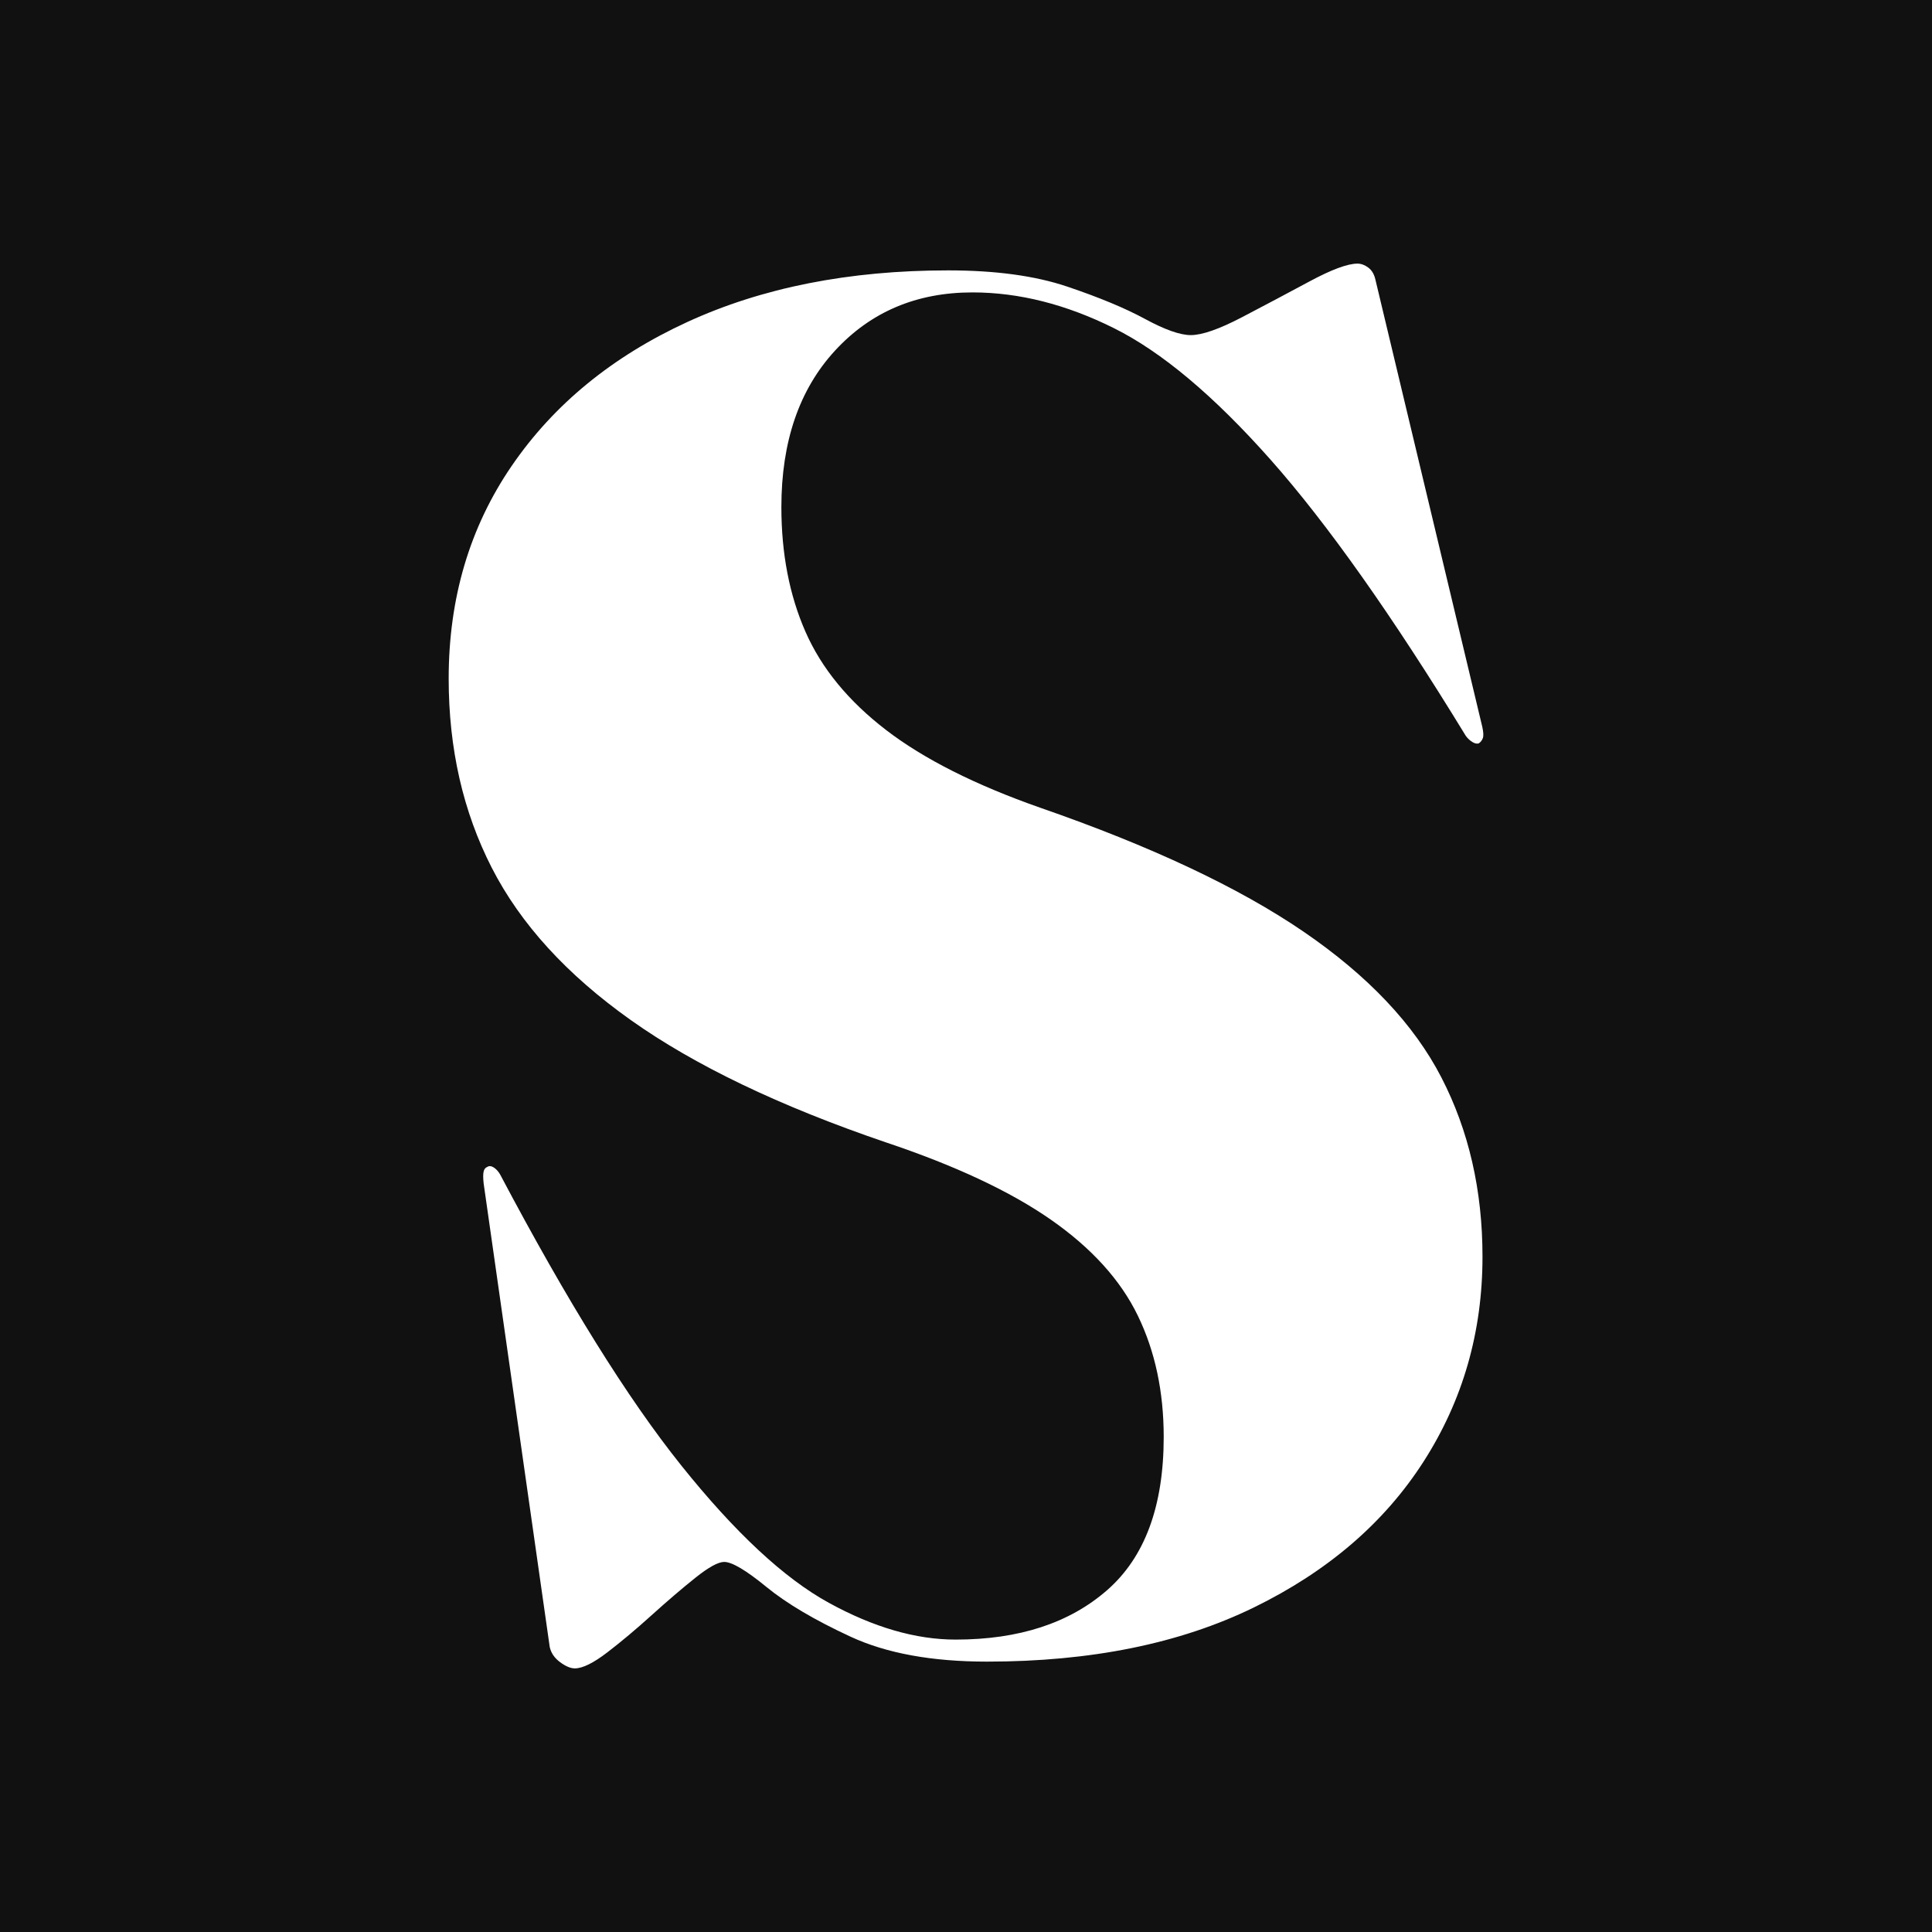
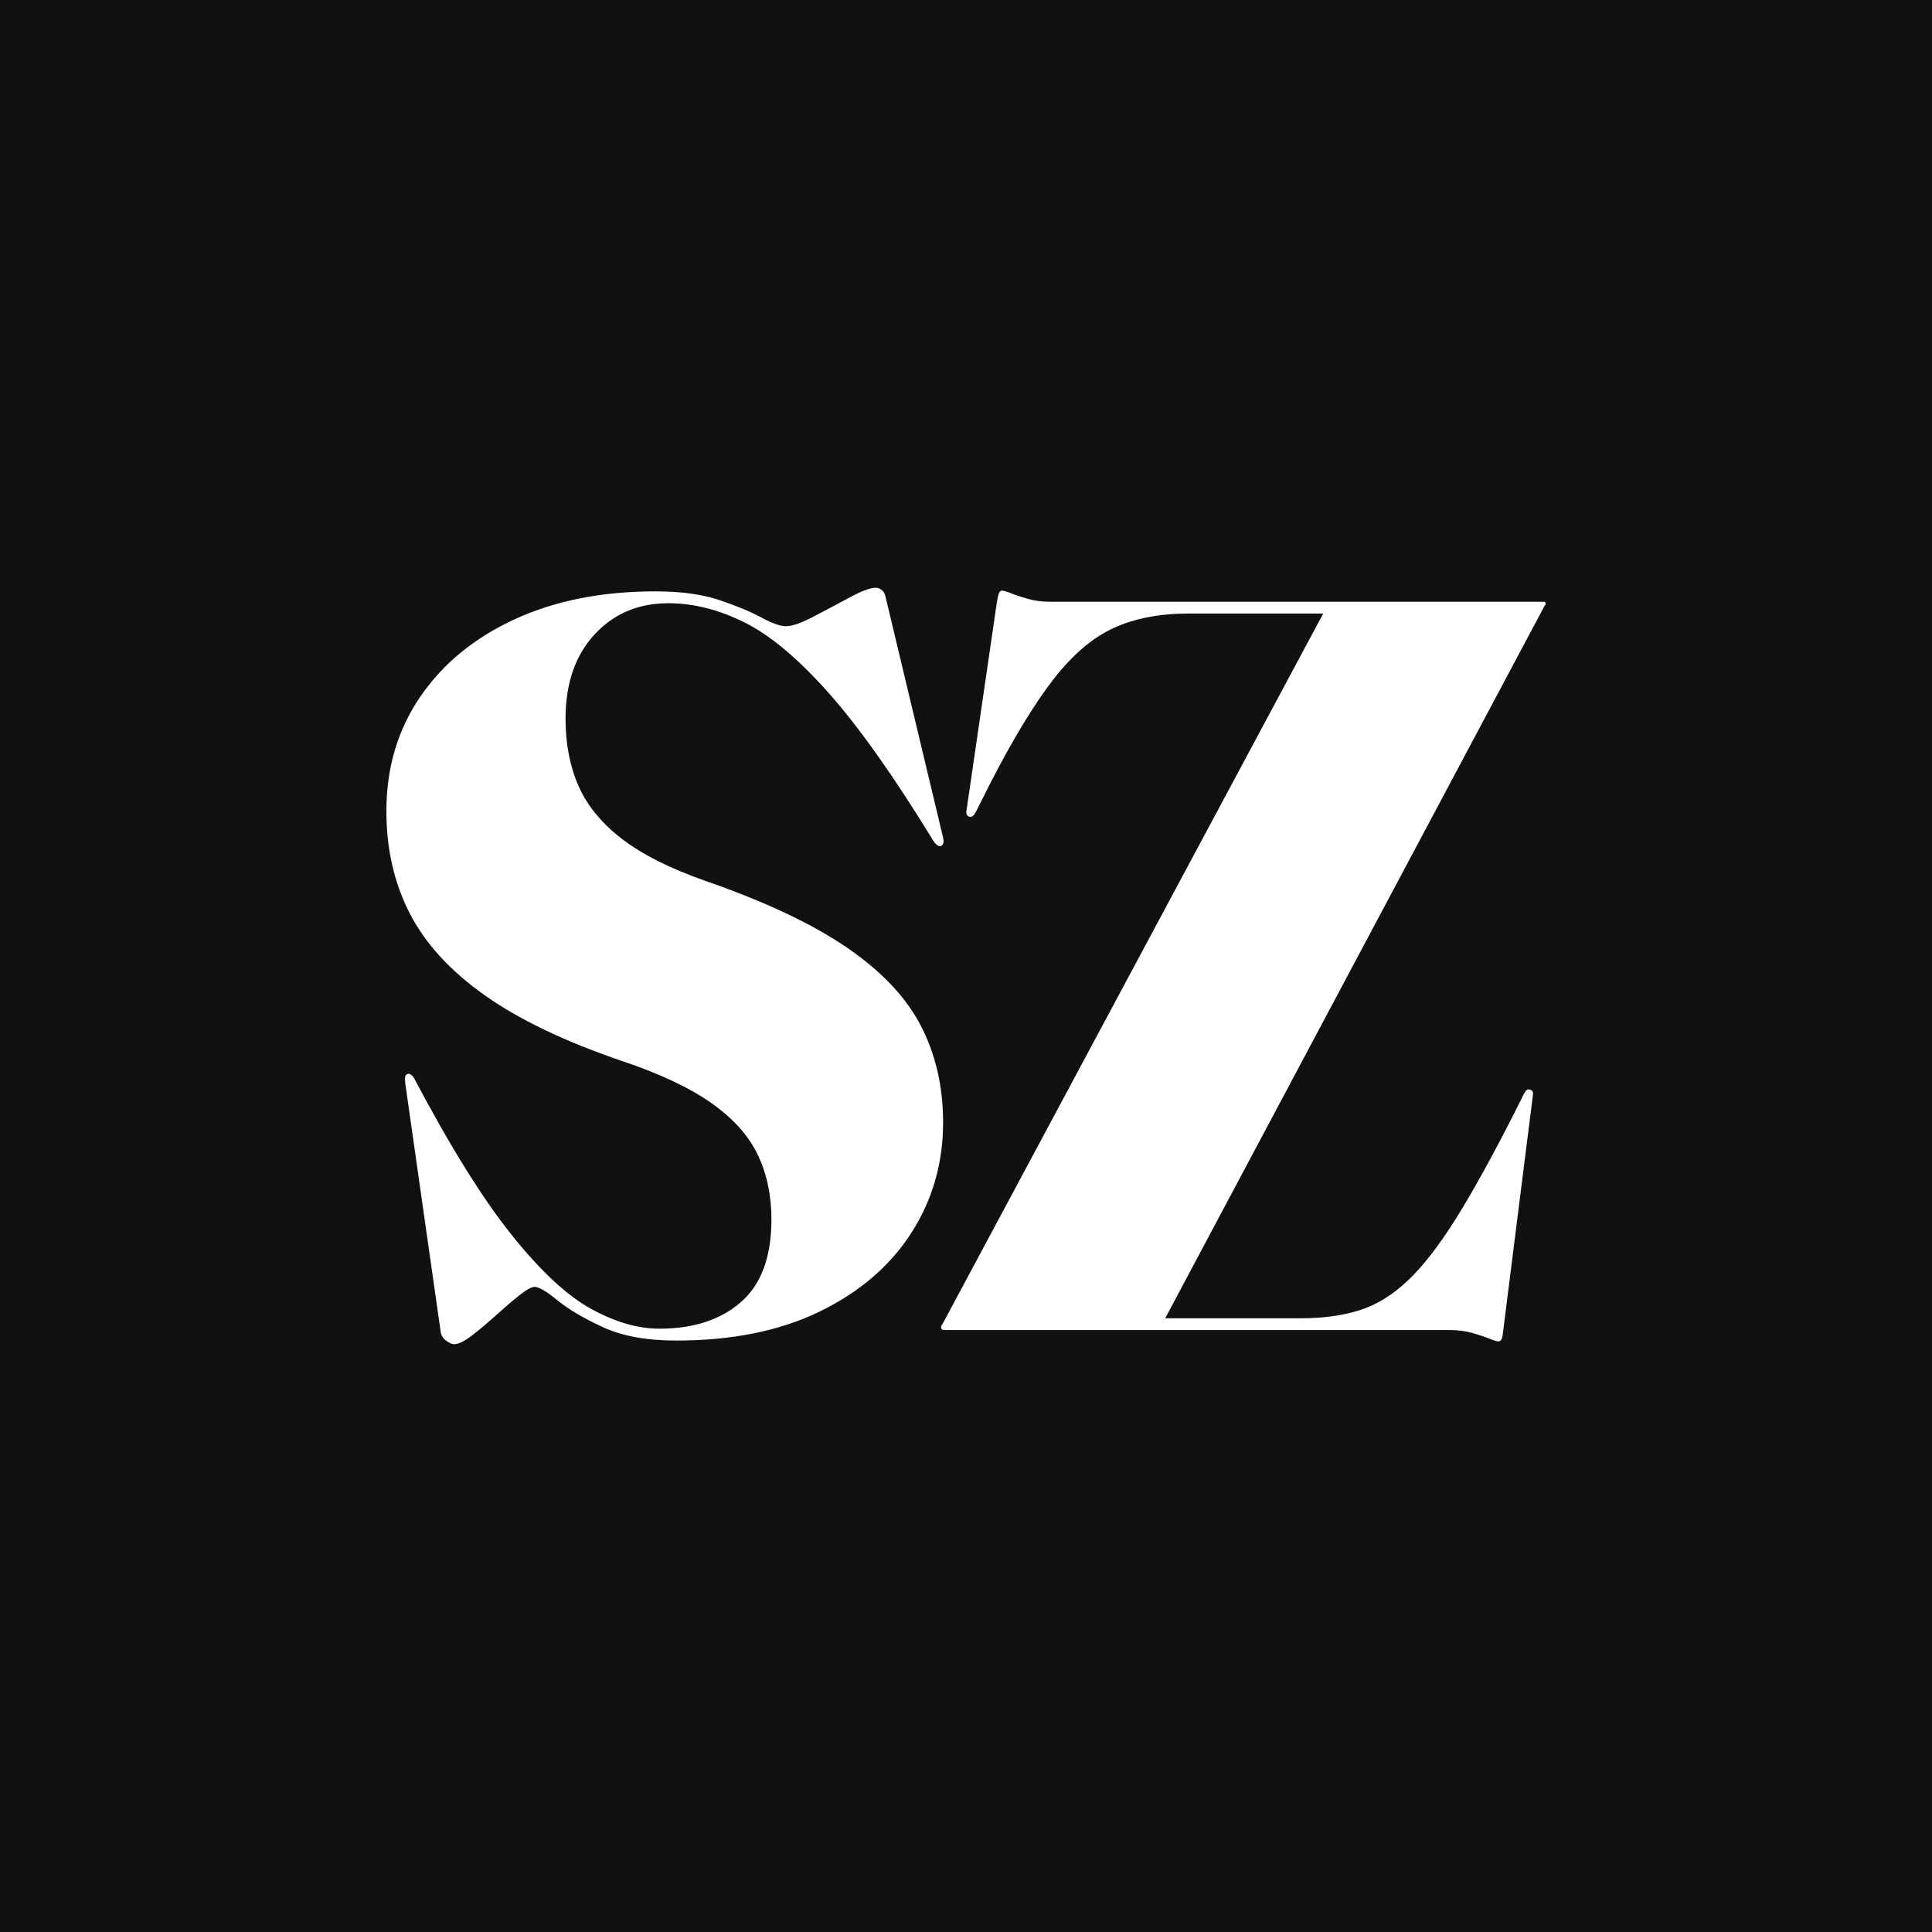
- <svg xmlns="http://www.w3.org/2000/svg" viewBox="0 0 2000 2000" width="256" height="256" role="img" aria-label="Steinmetz">
-   <rect width="2000" height="2000" rx="0" fill="#111112" />
-   <g fill="#ffffff" transform="translate(410.67,1699.90) scale(1,-1)">
-     <path d="M611 -20.2Q525.601 -20.2 469.851 5.6Q414.101 31.4 382.602 57.2Q351.102 83 339.002 83Q329.702 83 309.001 66.45Q288.301 49.9 263.95 27.9Q239.6 5.9 217.999 -10.65Q196.399 -27.2 184.398 -27.2Q177.798 -27.2 169.098 -20.75Q160.398 -14.3 158.398 -5L89.999 474.804Q89.099 483.104 89.949 486.954Q90.799 490.804 93.599 491.804Q96.499 493.804 100.349 491.404Q104.199 489.004 106.999 484.204Q211.2 287.002 294.551 182.901Q377.901 78.801 447.301 40.7Q516.7 2.6 578.599 2.6Q676.899 2.6 735.448 53.8Q793.998 104.999 793.998 212.398Q793.998 282.598 767.248 337.848Q740.498 393.098 677.398 437.147Q614.299 481.197 506.2 517.396Q341.599 573.496 242.299 643.946Q142.999 714.397 98.398 801.597Q53.798 888.798 53.798 997.398Q53.798 1122.399 119.099 1217.699Q184.399 1313 300.7 1366.5Q417.001 1420 570.802 1420Q644.301 1420 694.001 1403.25Q743.701 1386.501 774.6 1369.751Q805.5 1353.001 822 1353.001Q839.601 1353.001 875.002 1371.501Q910.402 1390.001 944.803 1408.5Q979.204 1427 994.604 1427Q1000.204 1427 1005.754 1422.9Q1011.305 1418.8 1013.205 1410.2L1123.805 947.397Q1125.605 939.197 1124.355 935.797Q1123.105 932.397 1120.205 930.397Q1117.405 929.397 1113.555 931.747Q1109.705 934.097 1106.805 937.997Q992.703 1124.699 904.652 1223.999Q816.602 1323.3 742.352 1360.25Q668.102 1397.2 596.003 1397.2Q509.204 1397.2 453.705 1336.9Q398.206 1276.601 398.206 1175.002Q398.206 1102.702 423.156 1045.903Q448.106 989.103 506.655 944.153Q565.205 899.204 666.003 863.804Q838.404 804.004 938.604 735.554Q1038.805 667.104 1081.405 584.604Q1124.005 502.103 1124.005 399.003Q1124.005 282.002 1063.055 186.951Q1002.104 91.901 887.303 35.85Q772.502 -20.2 611 -20.2Z" />
+ <svg xmlns="http://www.w3.org/2000/svg" viewBox="0 0 3714 3714" width="256" height="256" role="img" aria-label="Steinmetz">
+   <rect width="3714" height="3714" rx="0" fill="#111112" />
+   <g fill="#ffffff" transform="translate(688.97,2556.82) scale(1,-1)">
+     <path transform="translate(0.00,0)" d="M611 -20.2Q525.601 -20.2 469.851 5.6Q414.101 31.4 382.602 57.2Q351.102 83 339.002 83Q329.702 83 309.001 66.45Q288.301 49.9 263.95 27.9Q239.6 5.9 217.999 -10.65Q196.399 -27.2 184.398 -27.2Q177.798 -27.2 169.098 -20.75Q160.398 -14.3 158.398 -5L89.999 474.804Q89.099 483.104 89.949 486.954Q90.799 490.804 93.599 491.804Q96.499 493.804 100.349 491.404Q104.199 489.004 106.999 484.204Q211.2 287.002 294.551 182.901Q377.901 78.801 447.301 40.7Q516.7 2.6 578.599 2.6Q676.899 2.6 735.448 53.8Q793.998 104.999 793.998 212.398Q793.998 282.598 767.248 337.848Q740.498 393.098 677.398 437.147Q614.299 481.197 506.2 517.396Q341.599 573.496 242.299 643.946Q142.999 714.397 98.398 801.597Q53.798 888.798 53.798 997.398Q53.798 1122.399 119.099 1217.699Q184.399 1313 300.7 1366.5Q417.001 1420 570.802 1420Q644.301 1420 694.001 1403.25Q743.701 1386.501 774.6 1369.751Q805.5 1353.001 822 1353.001Q839.601 1353.001 875.002 1371.501Q910.402 1390.001 944.803 1408.5Q979.204 1427 994.604 1427Q1000.204 1427 1005.754 1422.9Q1011.305 1418.8 1013.205 1410.2L1123.805 947.397Q1125.605 939.197 1124.355 935.797Q1123.105 932.397 1120.205 930.397Q1117.405 929.397 1113.555 931.747Q1109.705 934.097 1106.805 937.997Q992.703 1124.699 904.652 1223.999Q816.602 1323.3 742.352 1360.25Q668.102 1397.2 596.003 1397.2Q509.204 1397.2 453.705 1336.9Q398.206 1276.601 398.206 1175.002Q398.206 1102.702 423.156 1045.903Q448.106 989.103 506.655 944.153Q565.205 899.204 666.003 863.804Q838.404 804.004 938.604 735.554Q1038.805 667.104 1081.405 584.604Q1124.005 502.103 1124.005 399.003Q1124.005 282.002 1063.055 186.951Q1002.104 91.901 887.303 35.85Q772.502 -20.2 611 -20.2Z" />
+     <path transform="translate(1113.00,0)" d="M1167.105 1392 429.108 6 423.108 22.6H698.6Q762.2 22.6 811.201 37.951Q860.201 53.301 904.351 95.101Q948.502 136.901 997.052 214.552Q1045.603 292.203 1109.304 417.604L1127.104 453.104Q1130.004 458.904 1132.904 461.304Q1135.804 463.704 1139.704 461.804Q1143.604 460.804 1144.604 457.804Q1145.604 454.804 1144.604 449.904L1088.004 0.8Q1087.004 -11.4 1085.004 -16.6Q1083.004 -21.8 1078.204 -21.8Q1074.204 -21.8 1060.654 -16.35Q1047.104 -10.9 1027.653 -5.45Q1008.203 0 984.902 0H13.098Q10.098 0 8.598 1.5Q7.098 3 7.098 5Q7.098 7 8.098 9.0Q9.098 11 10.098 12L750.095 1393L753.095 1377.4H483.103Q400.202 1377.4 339.601 1349.949Q279.001 1322.499 223.8 1251.848Q168.599 1181.198 101.098 1049.996L74.098 996.196Q70.198 989.096 67.098 987.546Q63.998 985.996 60.898 986.996Q57.798 987.996 56.448 991.096Q55.098 994.196 56.098 999.396L114.398 1399.3Q116.298 1411.3 118.348 1416.4Q120.398 1421.5 124.398 1421.5Q128.598 1421.5 141.998 1416.15Q155.399 1410.8 174.699 1405.4Q194 1400 217 1400H1165.105Q1167.105 1400 1168.105 1399.5Q1169.105 1399 1169.105 1397Q1169.105 1396 1169.105 1395.0Q1169.105 1394 1167.105 1392Z" />
  </g>
</svg>
